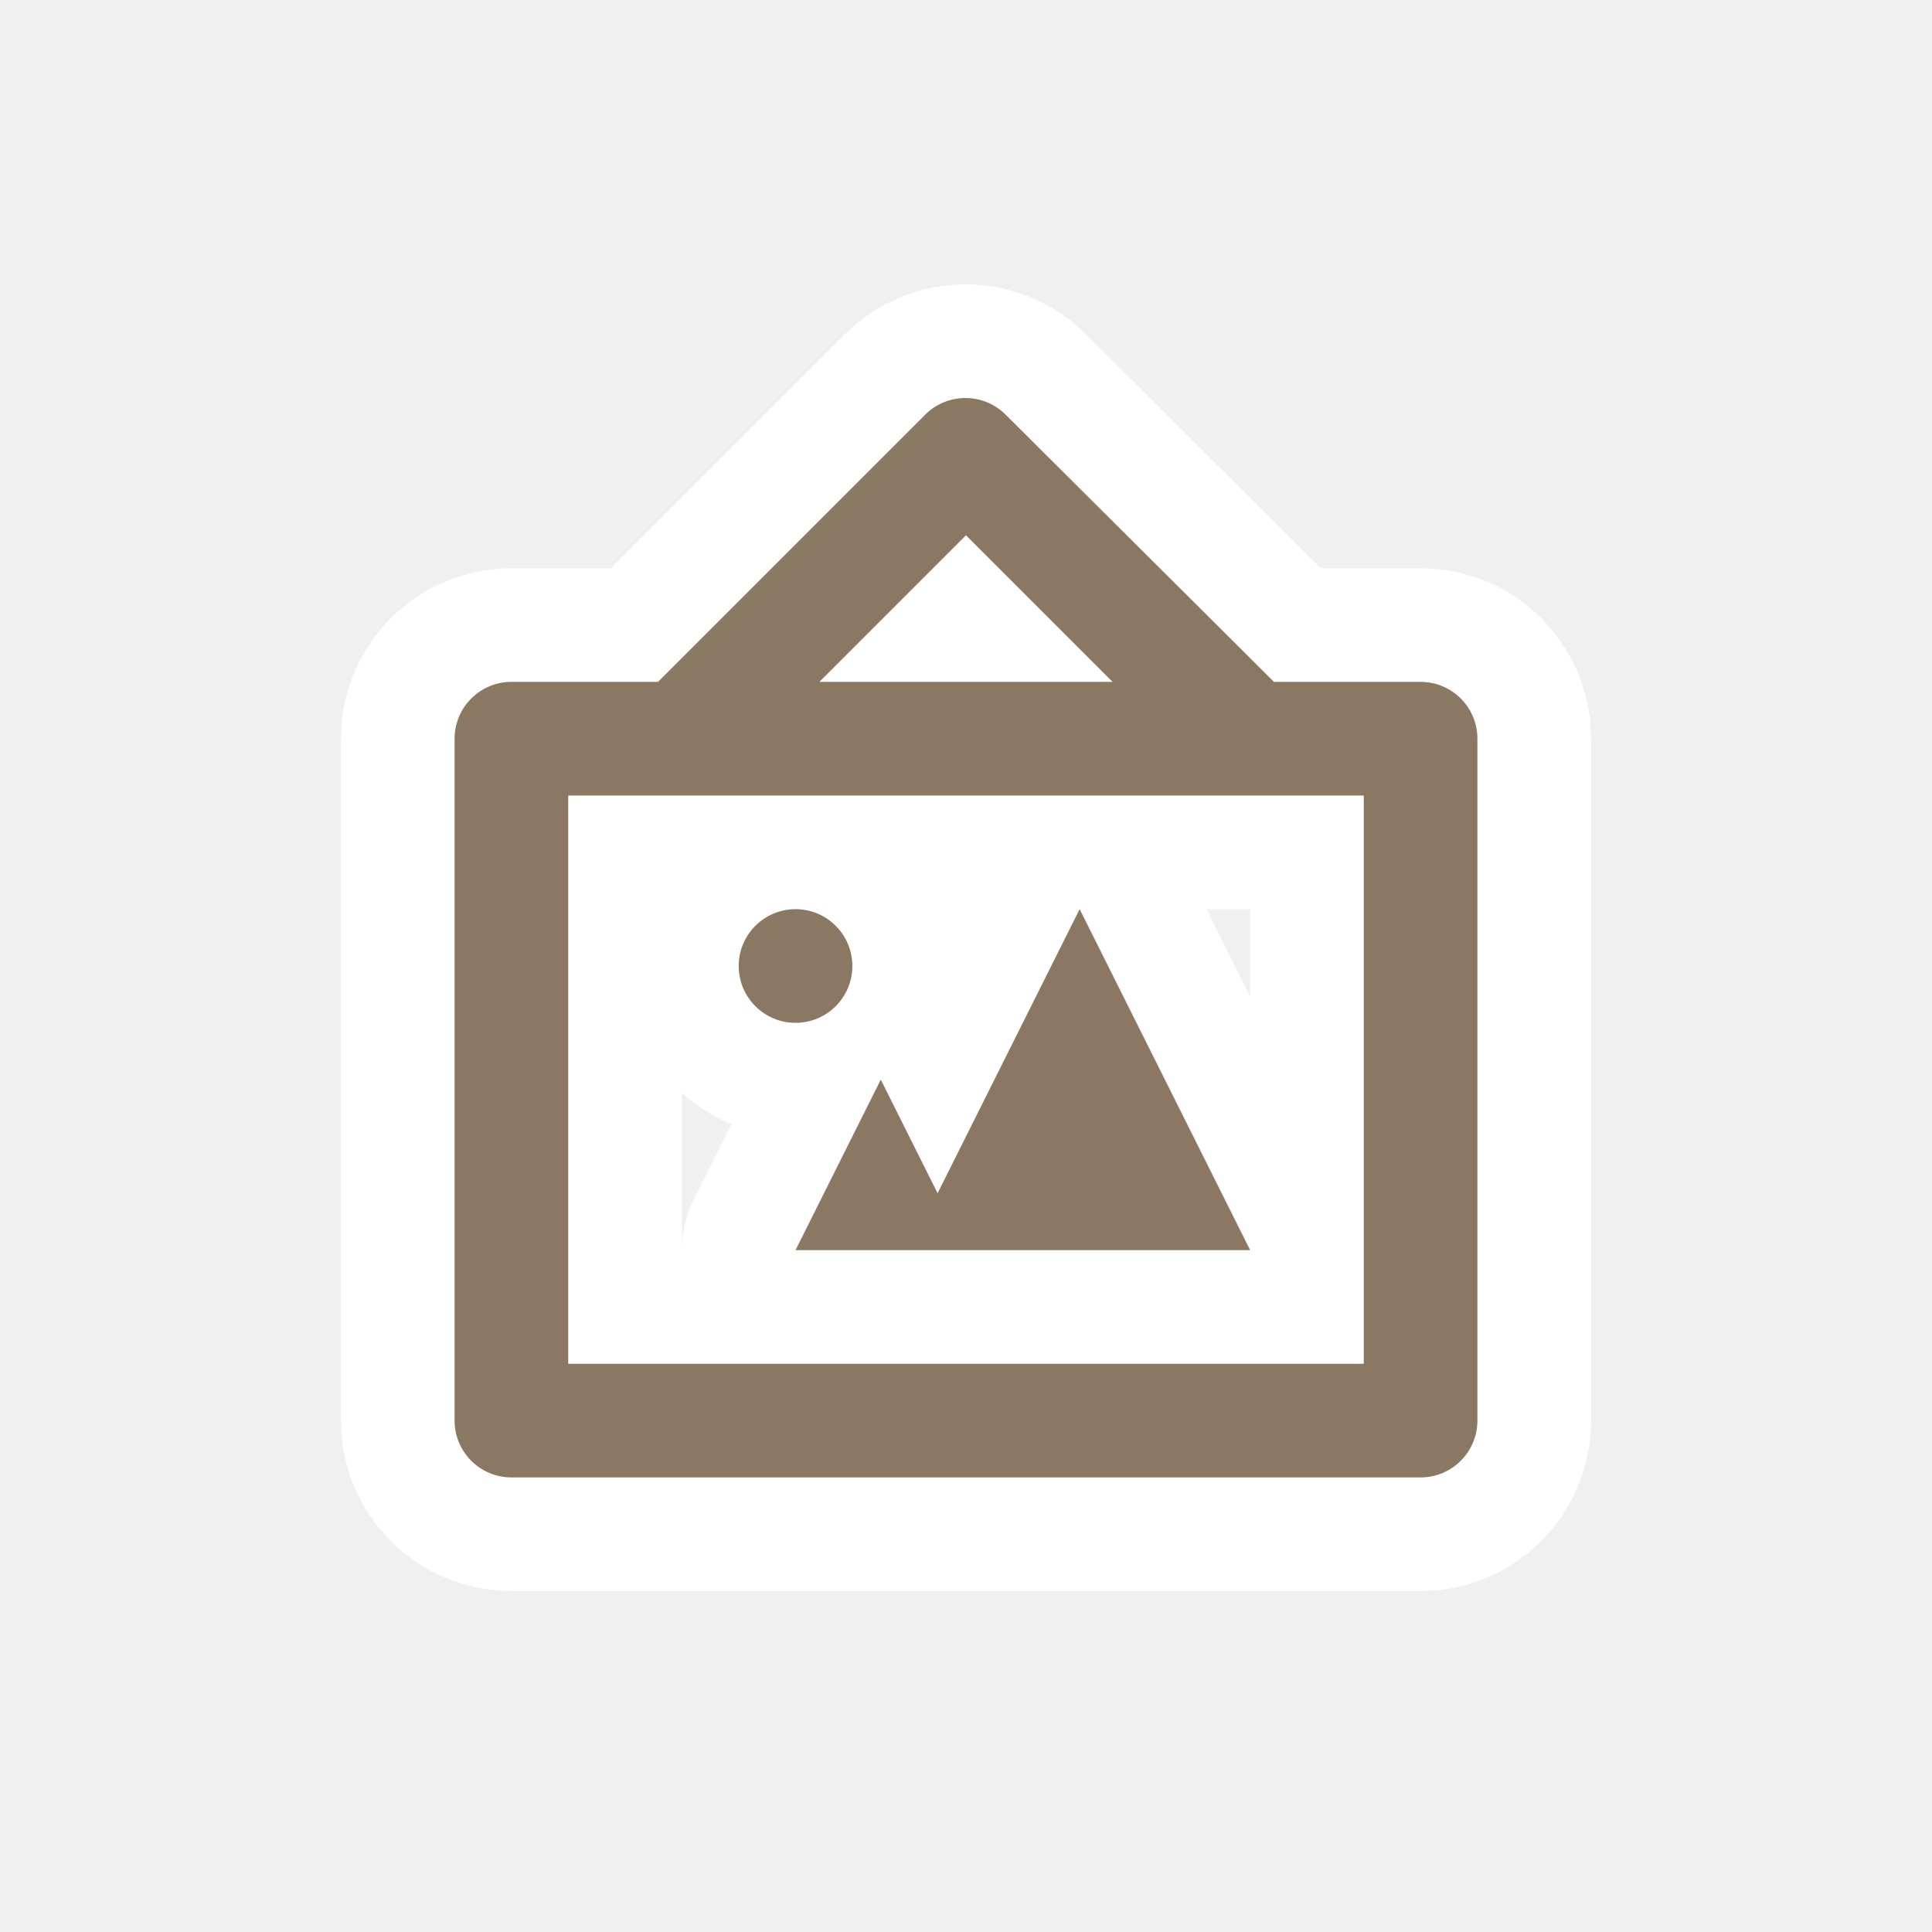
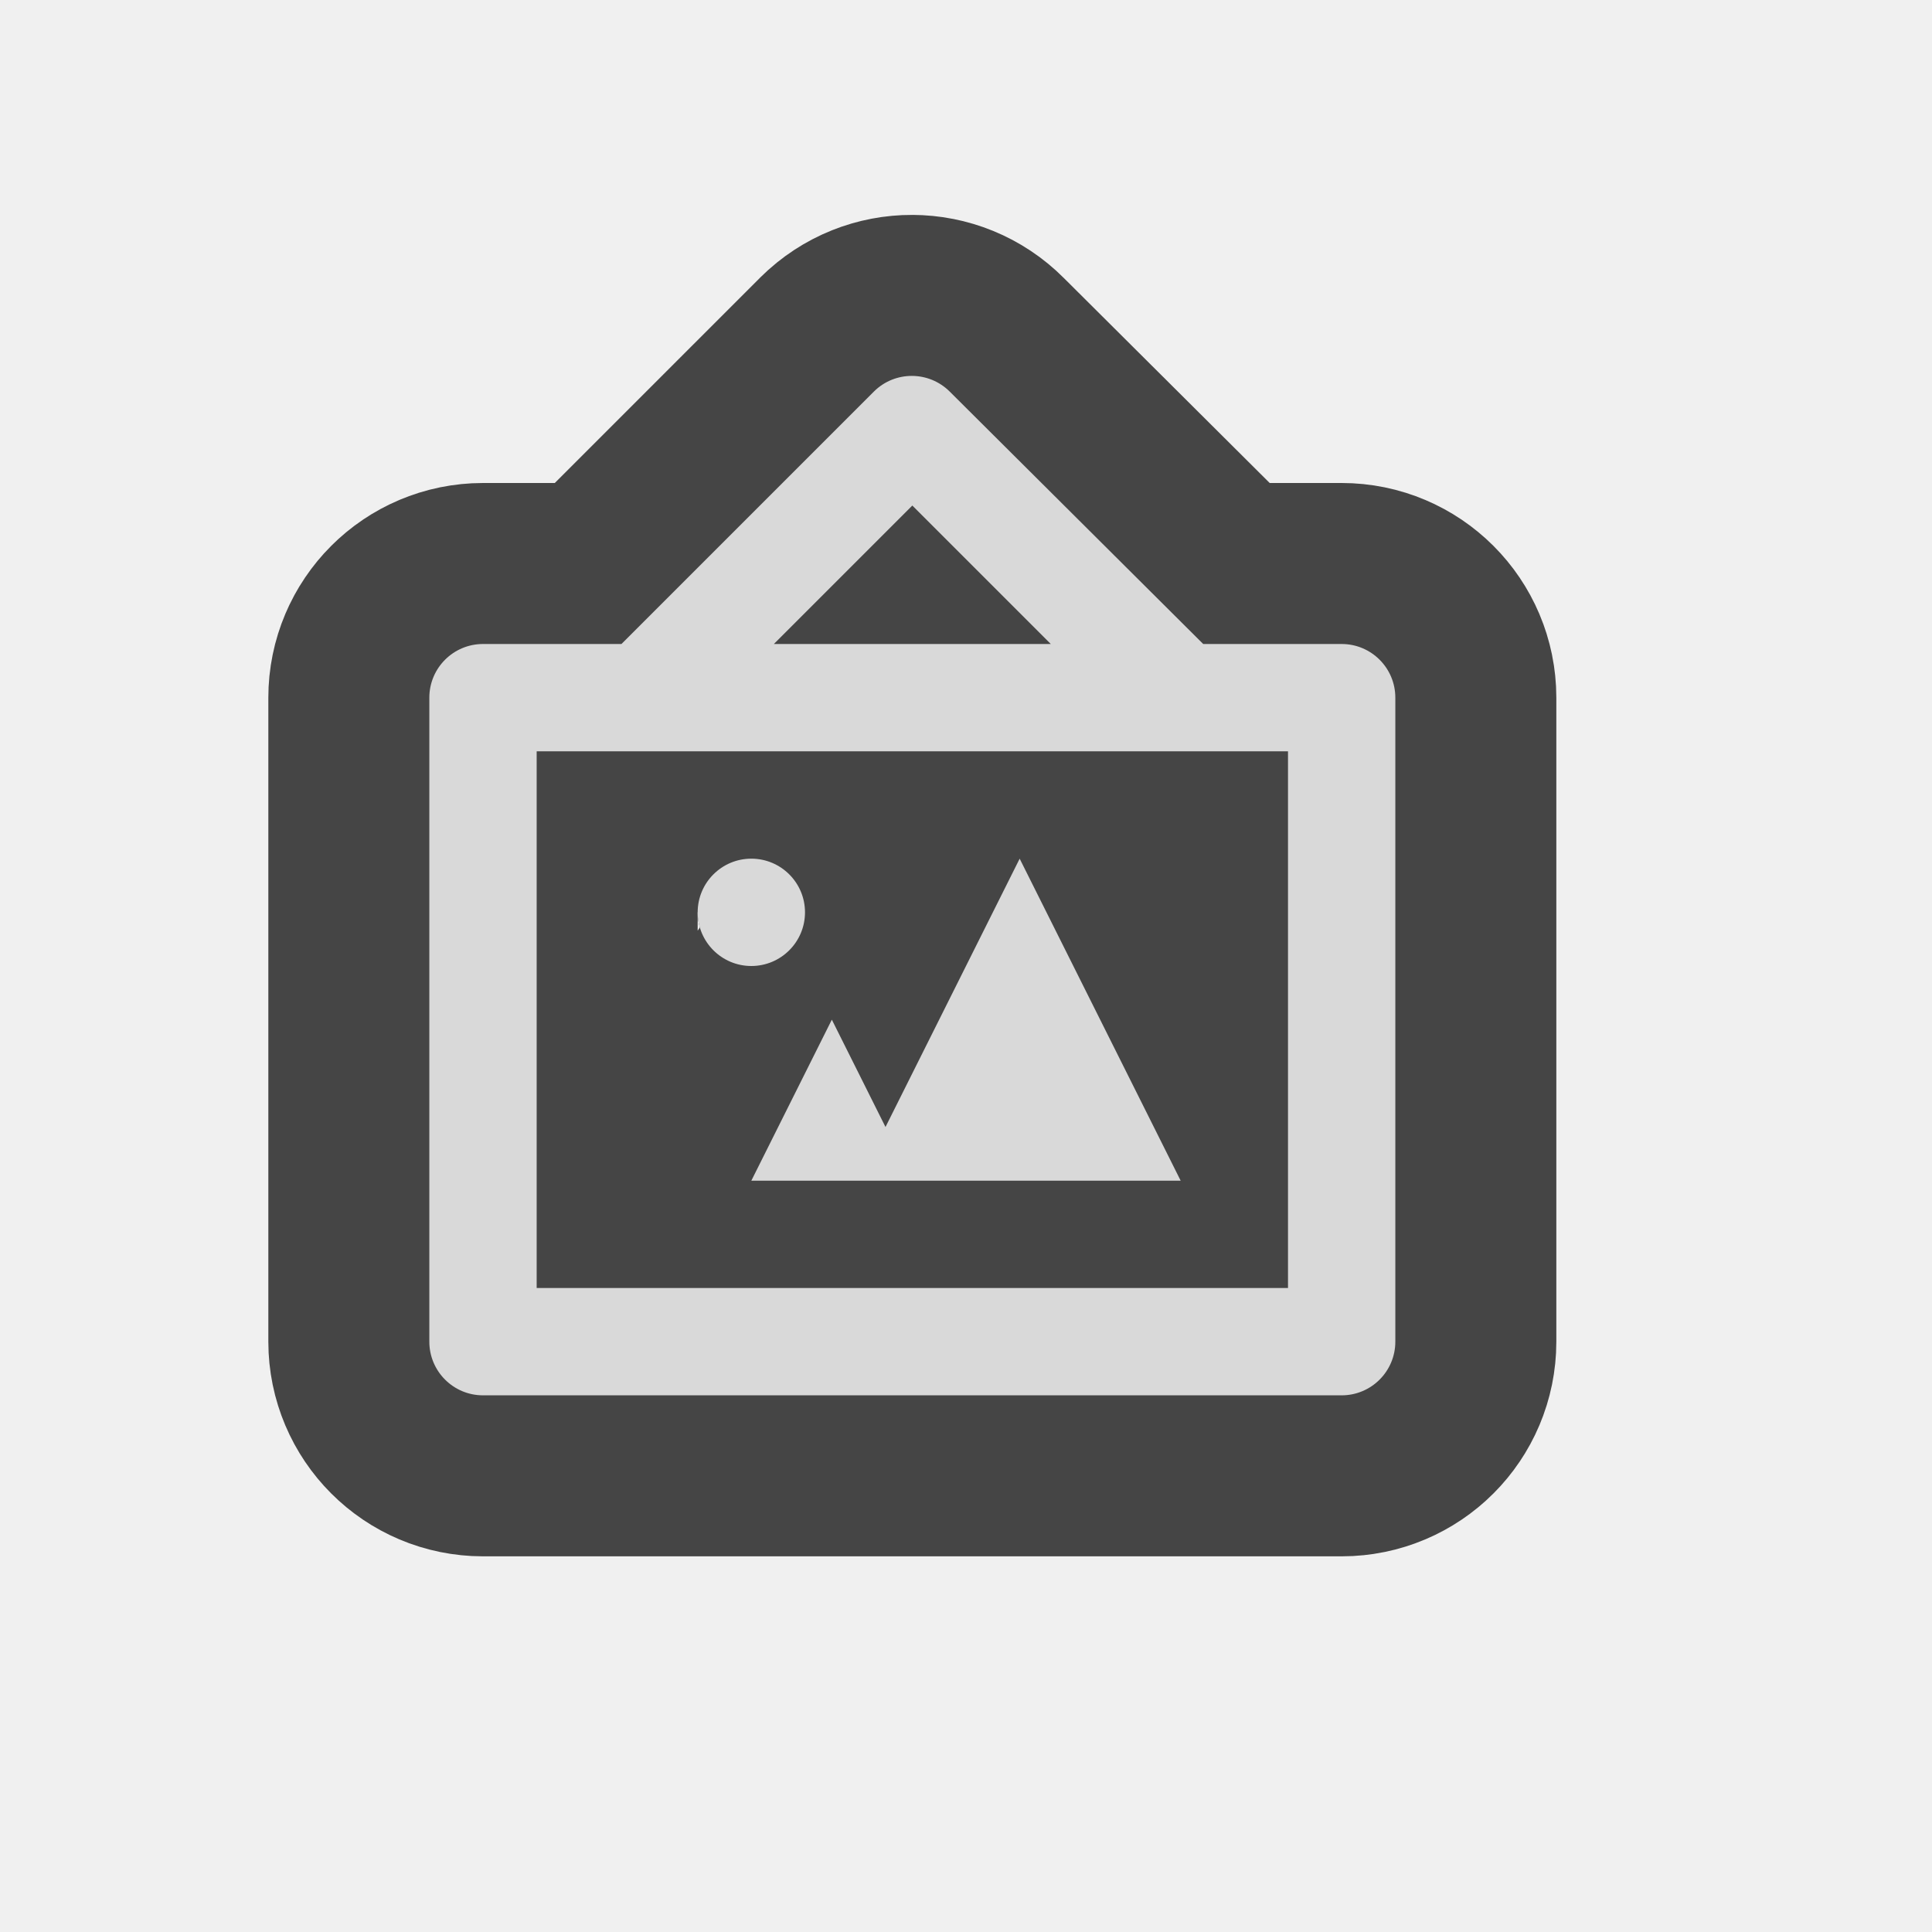
- <svg xmlns="http://www.w3.org/2000/svg" viewBox="0 0 17 17" height="17" width="17">
-   <rect fill="none" x="0" y="0" width="17" height="17" />
-   <path fill="#ffffff" transform="translate(3 3)" d="M8.21,3L5.85,0.65C5.655,0.454,5.339,0.453,5.143,0.647C5.142,0.648,5.141,0.649,5.14,0.65L2.79,3H1.5  C1.224,3,1,3.224,1,3.5v6C1,9.776,1.224,10,1.5,10h8C9.776,10,10,9.776,10,9.5v-6C10,3.224,9.776,3,9.5,3H8.21z M5.5,1.71  L6.79,3H4.21L5.5,1.71z M9,9H2V4h7V9z M4.5,5.5C4.5,5.776,4.276,6,4,6S3.5,5.776,3.5,5.5S3.724,5,4,5S4.5,5.224,4.5,5.5z M8,8  H4l0.75-1.5l0.5,1L6.5,5L8,8z" style="stroke-linejoin:round;stroke-miterlimit:4;" stroke="#ffffff" stroke-width="2" />
-   <path fill="#8a7862" transform="translate(3 3)" d="M8.21,3L5.85,0.65C5.655,0.454,5.339,0.453,5.143,0.647C5.142,0.648,5.141,0.649,5.14,0.65L2.79,3H1.5  C1.224,3,1,3.224,1,3.5v6C1,9.776,1.224,10,1.5,10h8C9.776,10,10,9.776,10,9.5v-6C10,3.224,9.776,3,9.5,3H8.21z M5.5,1.71  L6.79,3H4.21L5.5,1.71z M9,9H2V4h7V9z M4.5,5.5C4.5,5.776,4.276,6,4,6S3.5,5.776,3.5,5.5S3.724,5,4,5S4.5,5.224,4.5,5.5z M8,8  H4l0.75-1.5l0.5,1L6.5,5L8,8z" />
+ <svg xmlns="http://www.w3.org/2000/svg" viewBox="0 0 18 18" height="18" width="18">
+   <rect fill="none" x="0" y="0" width="18" height="18" />
+   <path fill="#454545" transform="translate(3 3)" d="M8.21,3L5.85,0.65C5.655,0.454,5.339,0.453,5.143,0.647C5.142,0.648,5.141,0.649,5.14,0.65L2.79,3H1.5  C1.224,3,1,3.224,1,3.5v6C1,9.776,1.224,10,1.5,10h8C9.776,10,10,9.776,10,9.5v-6C10,3.224,9.776,3,9.5,3H8.21z M5.5,1.71  L6.79,3H4.21L5.5,1.71z M9,9H2V4h7V9z M4.5,5.5C4.5,5.776,4.276,6,4,6S3.5,5.776,3.5,5.5S3.724,5,4,5S4.5,5.224,4.5,5.5z M8,8  H4l0.75-1.5l0.5,1L6.5,5L8,8z" style="stroke-linejoin:round;stroke-miterlimit:4px;" stroke="#454545" stroke-width="3" />
+   <path fill="#d9d9d9" transform="translate(3 3)" d="M8.21,3L5.85,0.65C5.655,0.454,5.339,0.453,5.143,0.647C5.142,0.648,5.141,0.649,5.14,0.65L2.79,3H1.5  C1.224,3,1,3.224,1,3.5v6C1,9.776,1.224,10,1.5,10h8C9.776,10,10,9.776,10,9.5v-6C10,3.224,9.776,3,9.5,3H8.21z M5.5,1.71  L6.79,3H4.21L5.5,1.71z M9,9H2V4h7V9z M4.5,5.5C4.5,5.776,4.276,6,4,6S3.5,5.776,3.5,5.5S3.724,5,4,5S4.5,5.224,4.5,5.5z M8,8  H4l0.75-1.5l0.5,1L6.5,5L8,8z" />
</svg>
